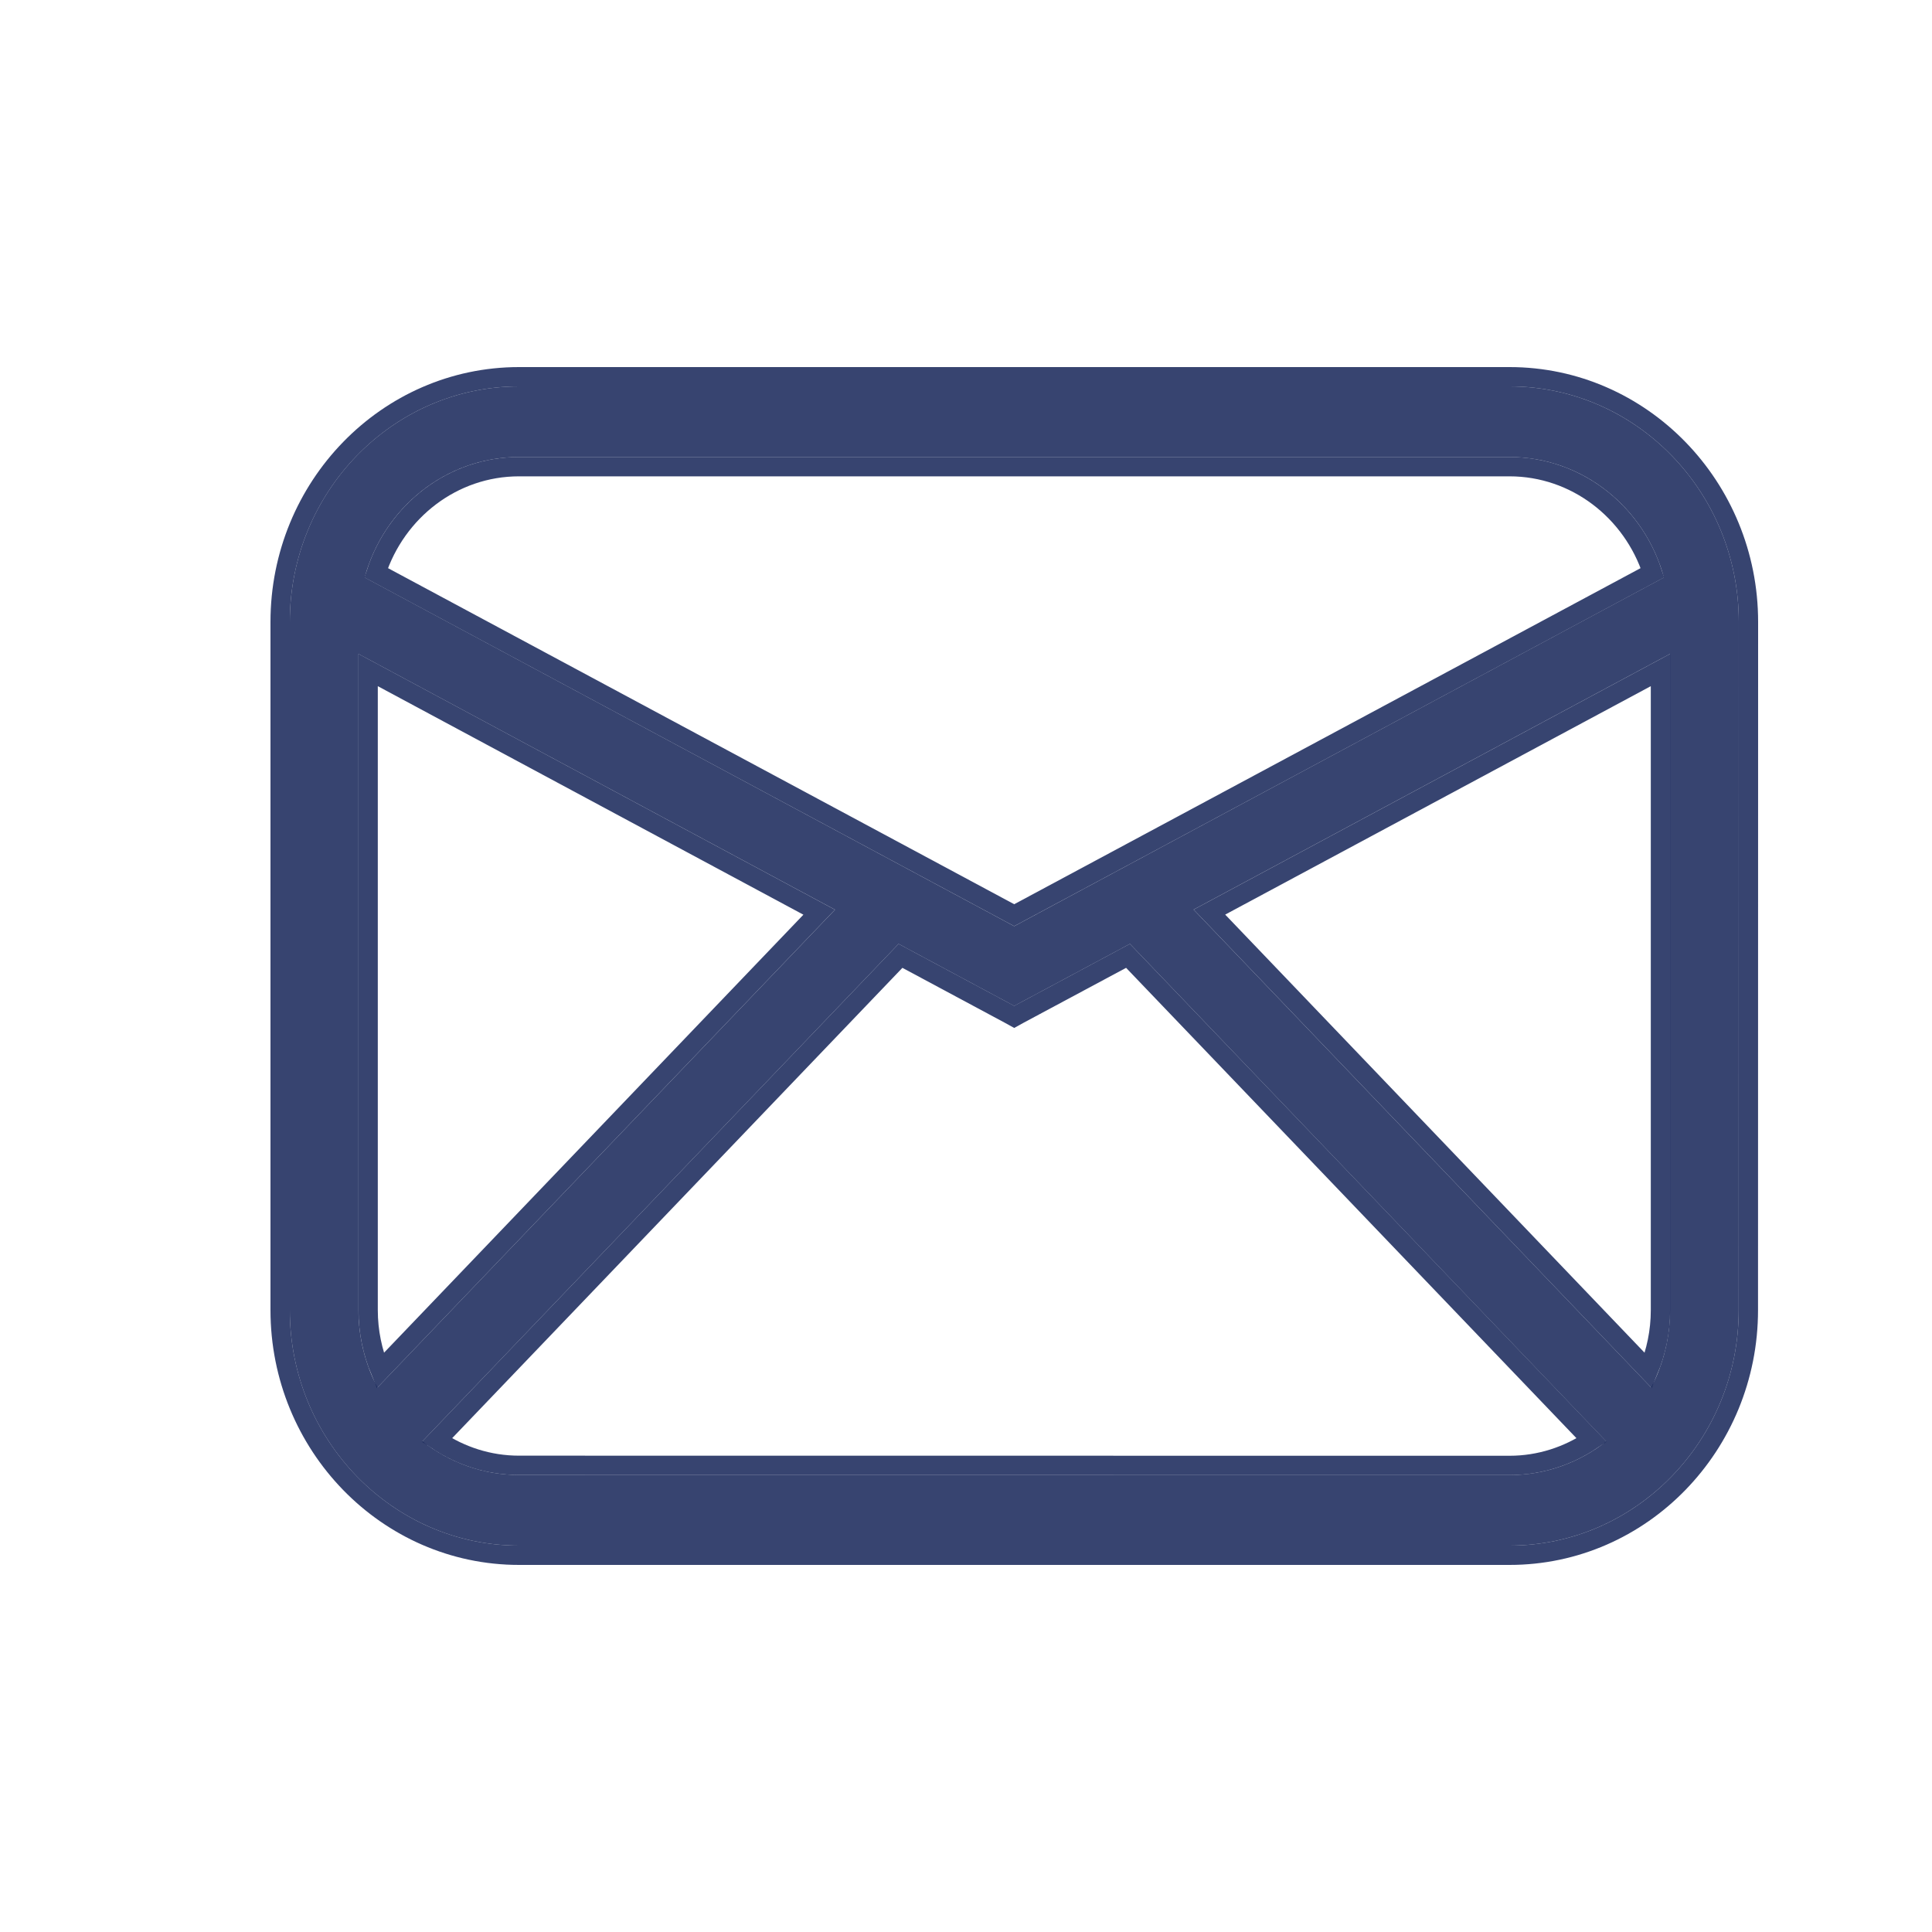
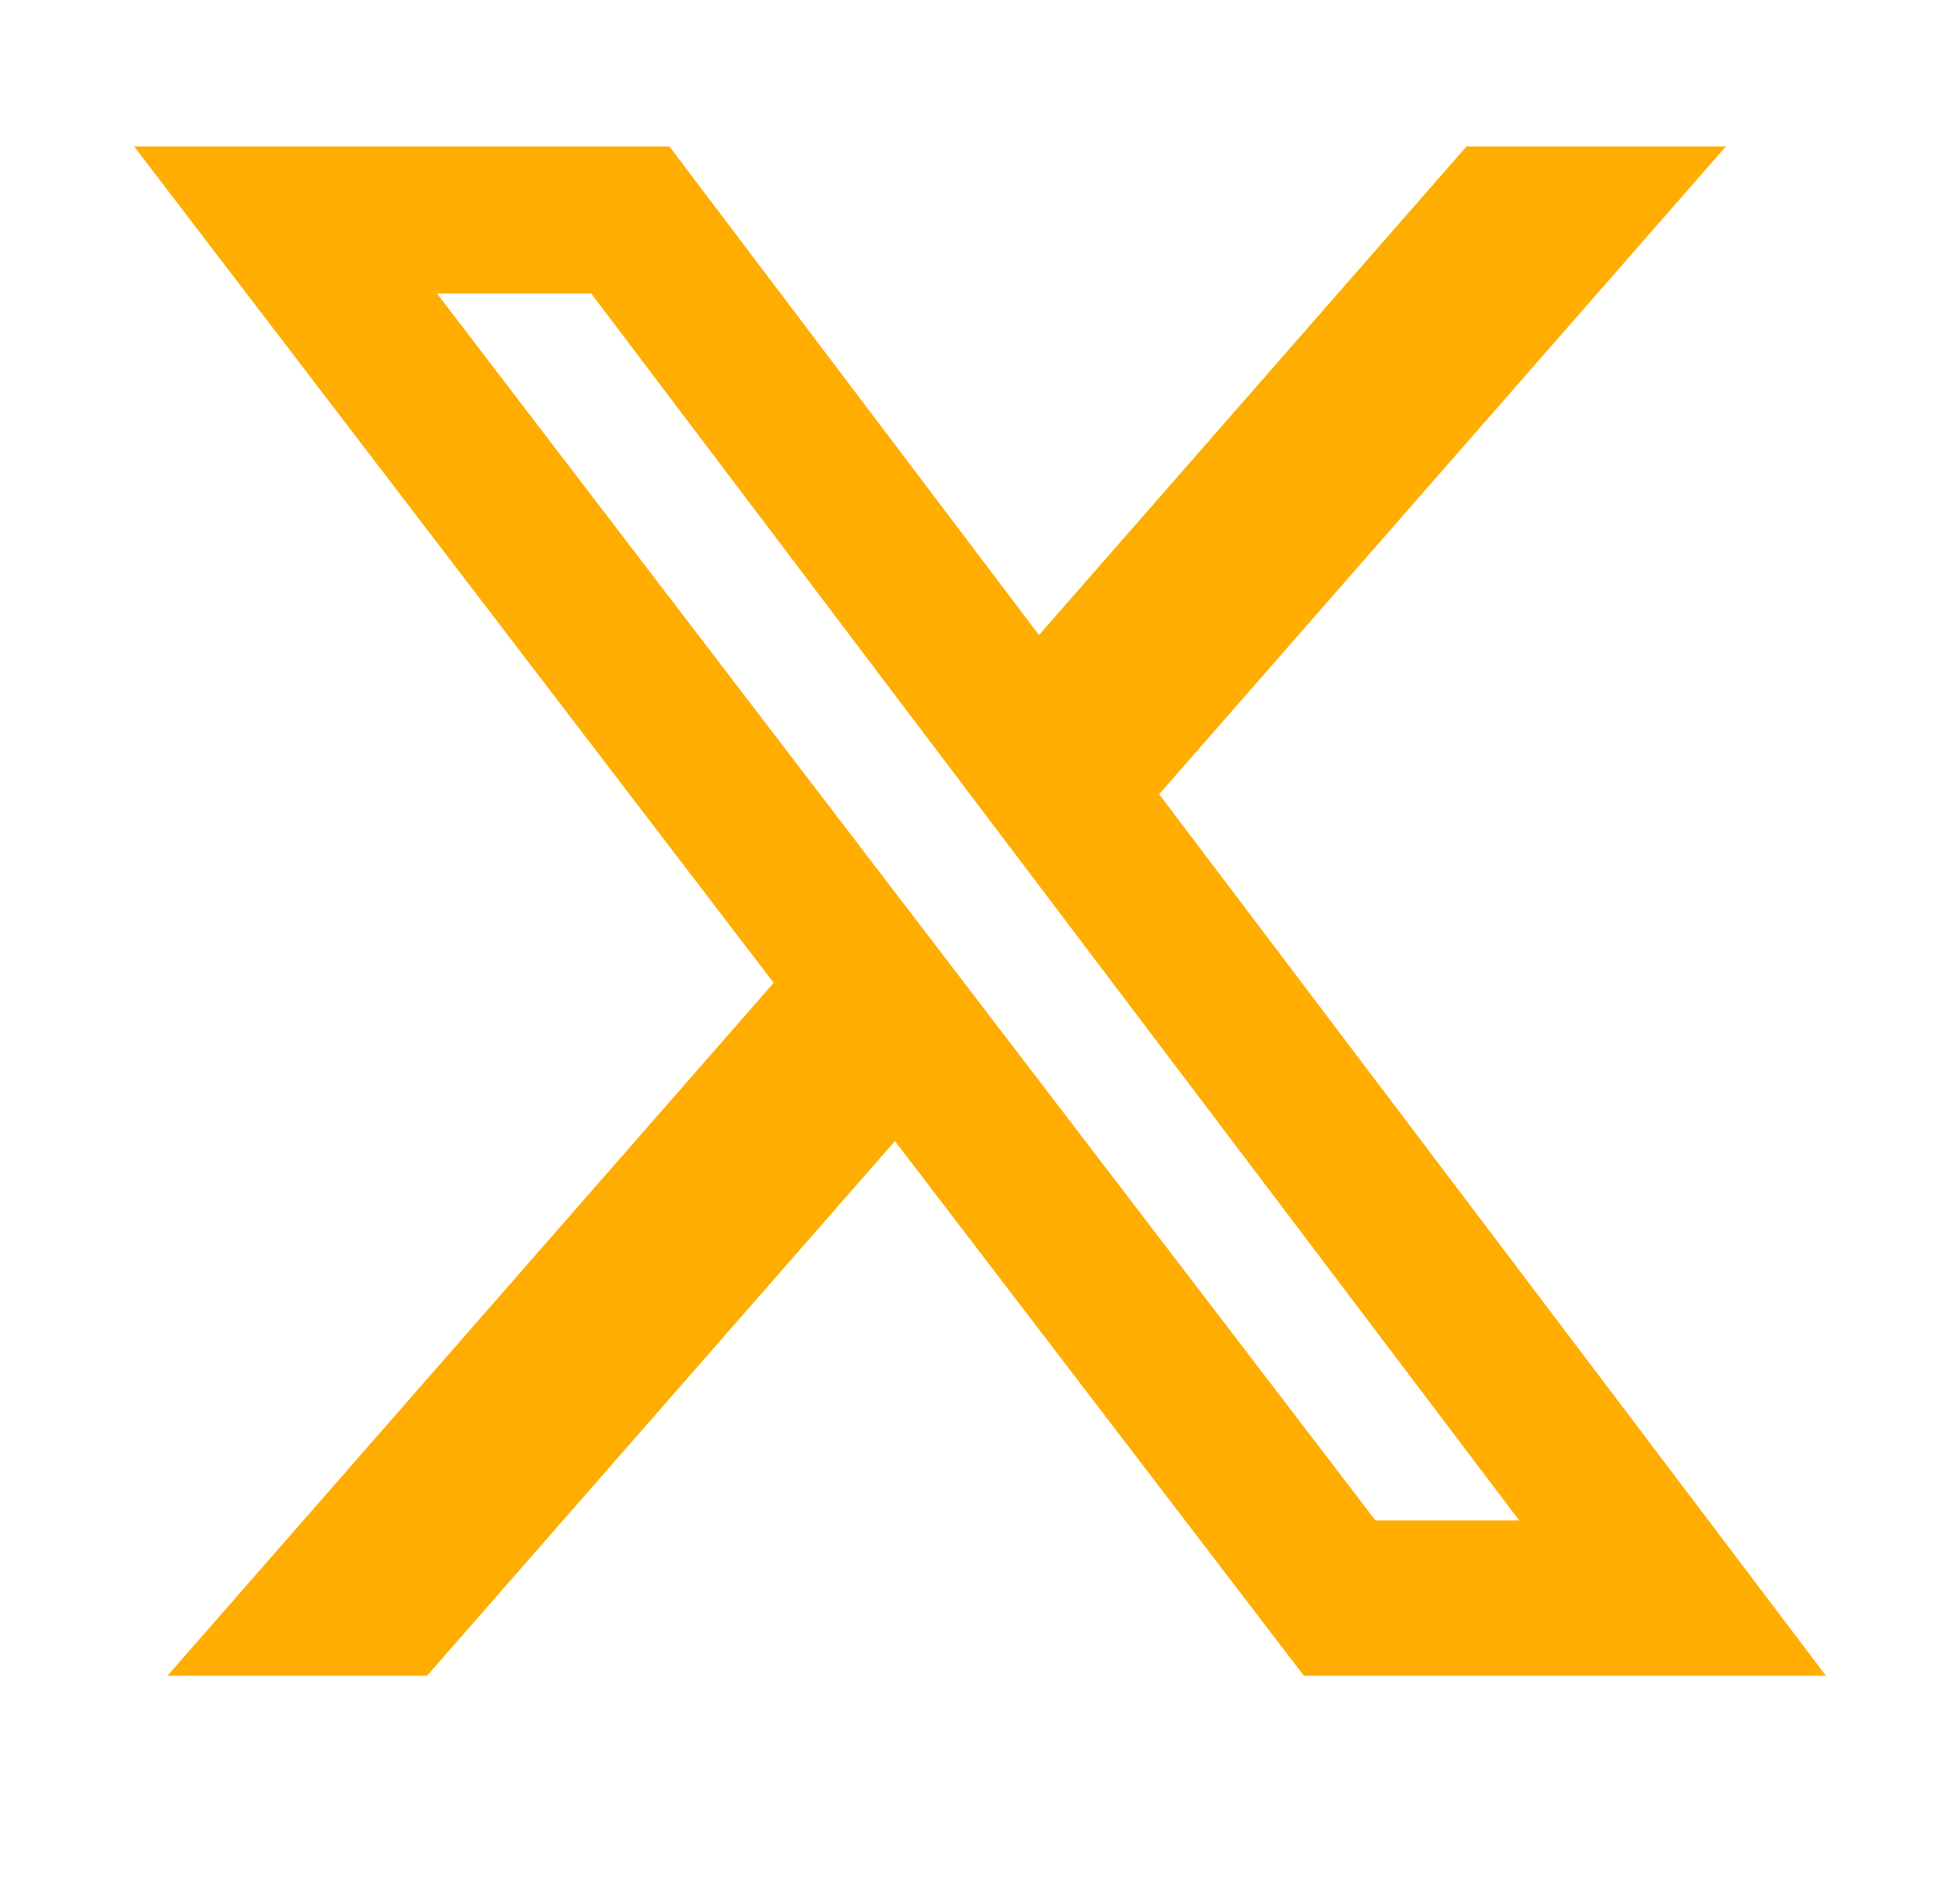
- <svg xmlns="http://www.w3.org/2000/svg" width="20" height="20" viewBox="0 0 20 20" fill="none">
-   <path d="M15.627 4H5.373C4.064 4 3 5.094 3 6.438V13.562C3 14.906 4.064 16 5.373 16H15.627C16.935 16 17.999 14.906 17.999 13.562L18 6.438C18 5.094 16.935 4 15.627 4ZM17.093 14.364L12.356 9.416L17.288 6.769V13.562C17.288 13.852 17.217 14.124 17.093 14.364ZM5.373 4.731H15.626C16.387 4.731 17.029 5.259 17.225 5.978L10.499 9.588L3.775 5.978C3.971 5.259 4.612 4.731 5.373 4.731ZM3.907 14.364C3.783 14.124 3.711 13.852 3.711 13.562V6.769L8.644 9.417L3.907 14.364ZM5.373 15.269C4.996 15.269 4.651 15.138 4.372 14.921L9.302 9.771L10.499 10.413L11.697 9.771L16.628 14.922C16.349 15.139 16.003 15.27 15.626 15.27L5.373 15.269Z" fill="#05164D" fill-opacity="0.8" />
-   <path d="M10.452 10.501L10.499 10.527L10.546 10.501L11.677 9.895L16.477 14.908C16.231 15.073 15.94 15.17 15.626 15.17L5.373 15.169C5.059 15.169 4.768 15.072 4.523 14.908L9.322 9.895L10.452 10.501ZM15.627 3.9H5.373C4.007 3.9 2.9 5.041 2.9 6.438V13.562C2.9 14.959 4.007 16.1 5.373 16.1H15.627C16.993 16.1 18.099 14.959 18.099 13.562L18.1 6.438C18.1 5.041 16.993 3.9 15.627 3.9ZM17.189 13.562C17.189 13.784 17.144 13.996 17.064 14.189L12.52 9.442L17.189 6.936V13.562ZM5.373 4.831H15.626C16.312 4.831 16.898 5.29 17.106 5.929L10.499 9.474L3.894 5.929C4.102 5.29 4.687 4.831 5.373 4.831ZM8.48 9.443L3.936 14.189C3.856 13.996 3.811 13.784 3.811 13.562V6.936L8.48 9.443Z" stroke="#05164D" stroke-opacity="0.8" stroke-width="0.2" />
+ <svg xmlns="http://www.w3.org/2000/svg" width="30" height="29" viewBox="0 0 30 29" fill="none">
+   <path d="M22.447 2.241H26.417L17.742 12.156L27.948 25.648H19.957L13.698 17.465L6.537 25.648H2.563L11.842 15.043L2.052 2.241H10.246L15.903 9.72L22.447 2.241ZM21.053 23.271H23.253L9.05 4.493H6.689L21.053 23.271Z" fill="#FFAD00" />
</svg>
